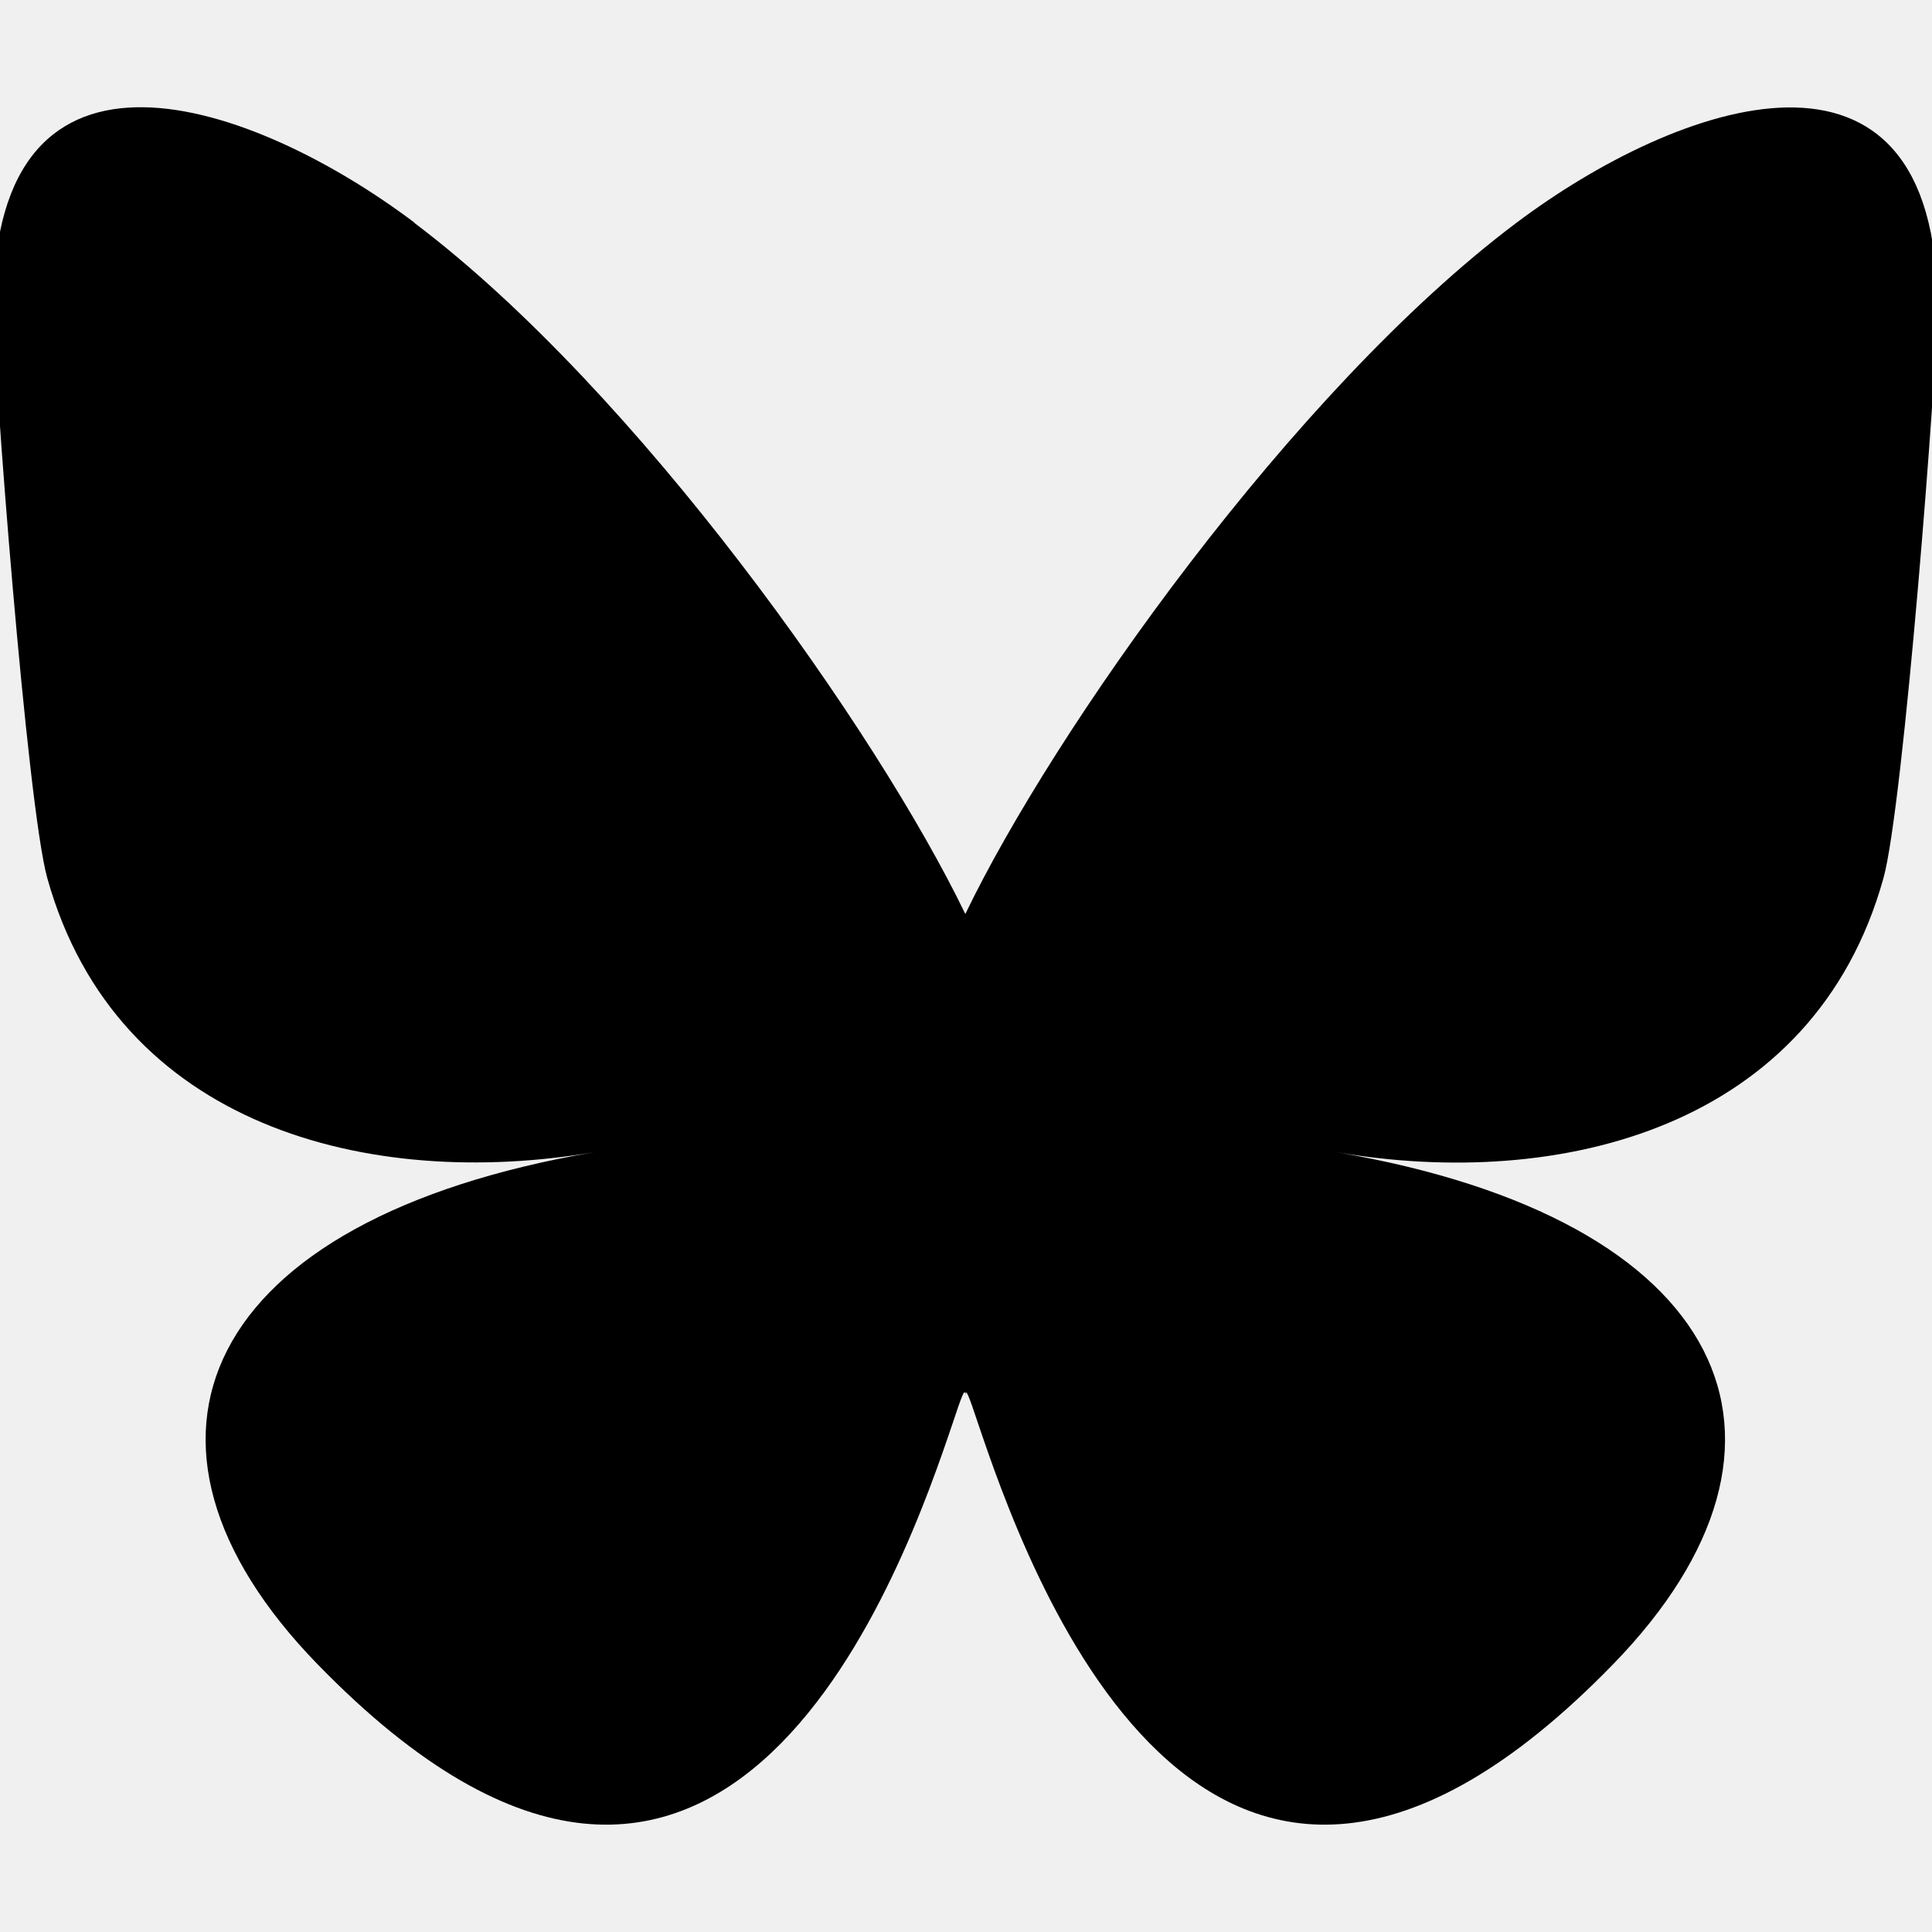
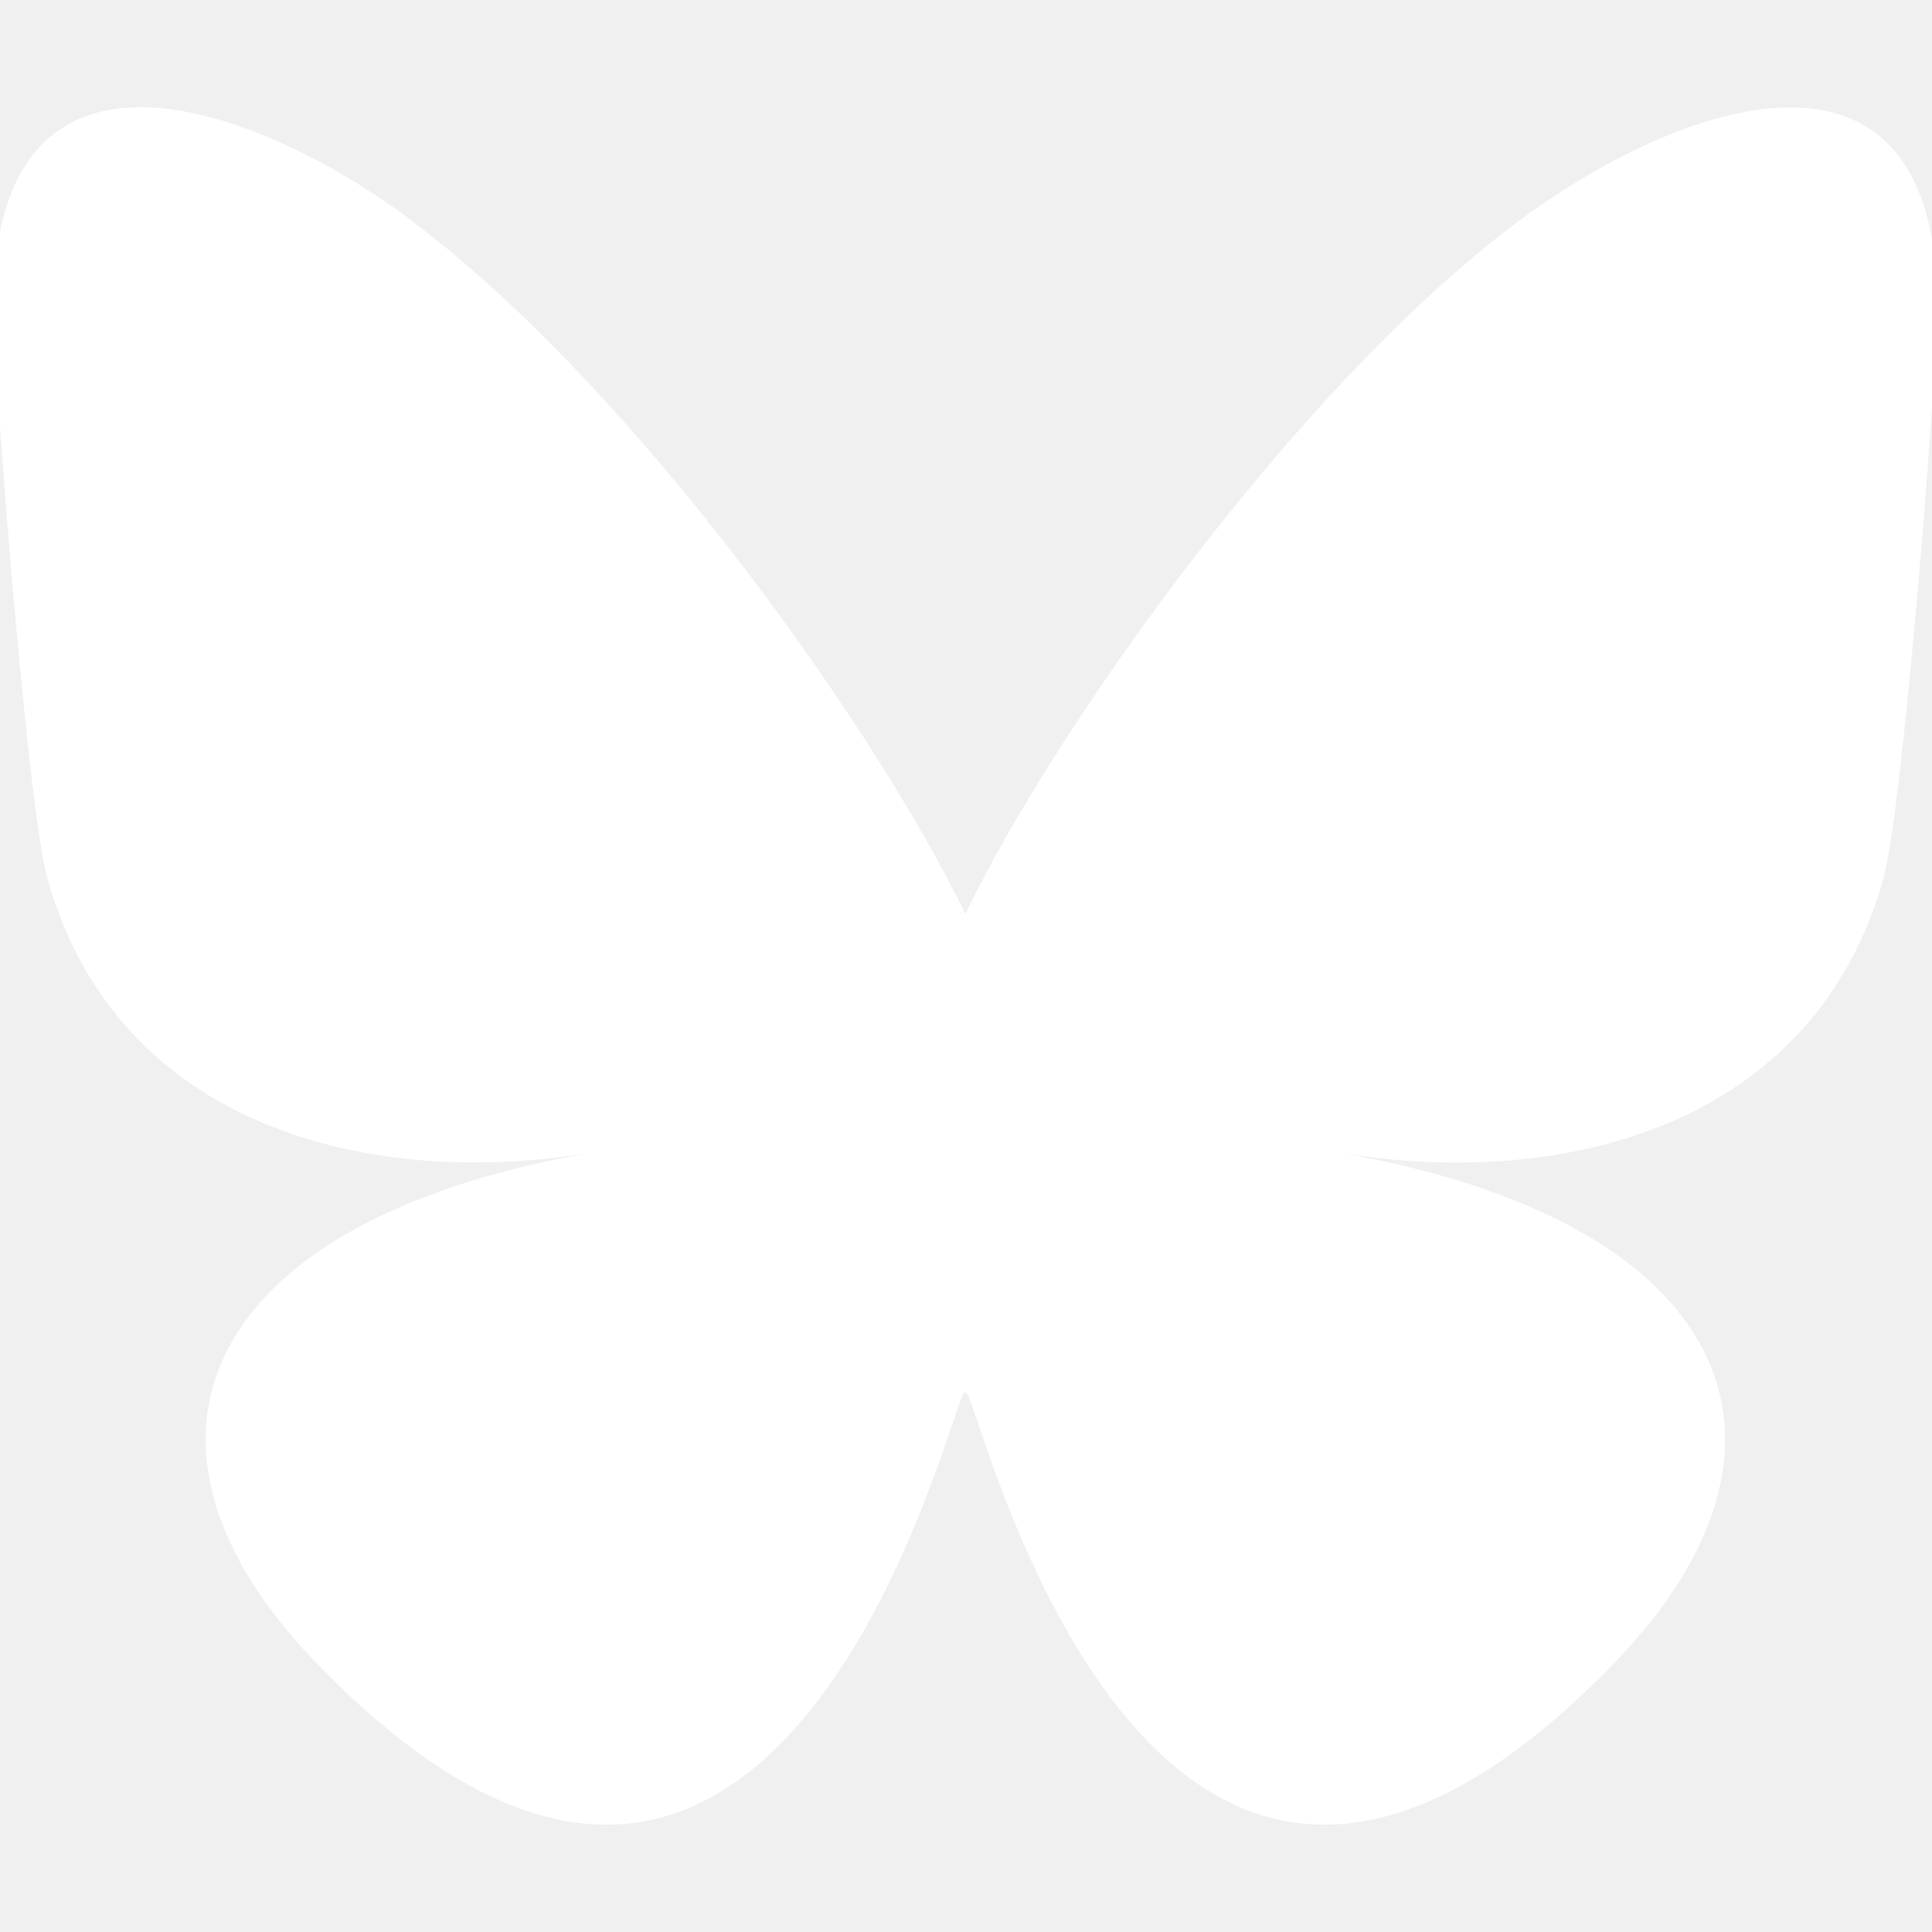
<svg xmlns="http://www.w3.org/2000/svg" height="24px" width="24px" viewBox="0 0 576 512">
-   <path d="M123.6 34.5c66.4 50.1 137.9 151.5 164.2 206C314 186 385.5 84.5 452 34.5c48-36.1 125.6-64.1 125.6 24.9c0 17.8-10.1 149.2-16.1 170.5c-20.7 74.2-96.1 93.1-163.1 81.6c117.2 20 147 86.3 82.6 152.6C358.7 590 305.2 432.5 291.5 392.1c-2.5-7.5-3.7-10.9-3.7-7.9c0-3.1-1.2 .4-3.7 7.9C270.4 432.5 216.9 590 94.6 464.1C30.2 397.8 60 331.5 177.2 311.5C110.2 322.9 34.8 304 14.1 229.8C8.1 208.5-2 77.1-2 59.3c0-88.9 77.7-61 125.6-24.9z" />
+   <path fill="#ffffff" d="M123.6 34.5c66.4 50.1 137.9 151.5 164.2 206C314 186 385.5 84.5 452 34.5c48-36.1 125.6-64.1 125.6 24.9c0 17.8-10.1 149.2-16.1 170.5c-20.7 74.2-96.1 93.1-163.1 81.6c117.2 20 147 86.3 82.6 152.6C358.7 590 305.2 432.5 291.5 392.1c-2.5-7.5-3.7-10.9-3.7-7.9c0-3.1-1.2 .4-3.7 7.9C270.4 432.5 216.9 590 94.6 464.1C30.2 397.8 60 331.5 177.2 311.5C110.2 322.9 34.8 304 14.1 229.8C8.1 208.5-2 77.1-2 59.3c0-88.9 77.7-61 125.6-24.9z" />
</svg>
